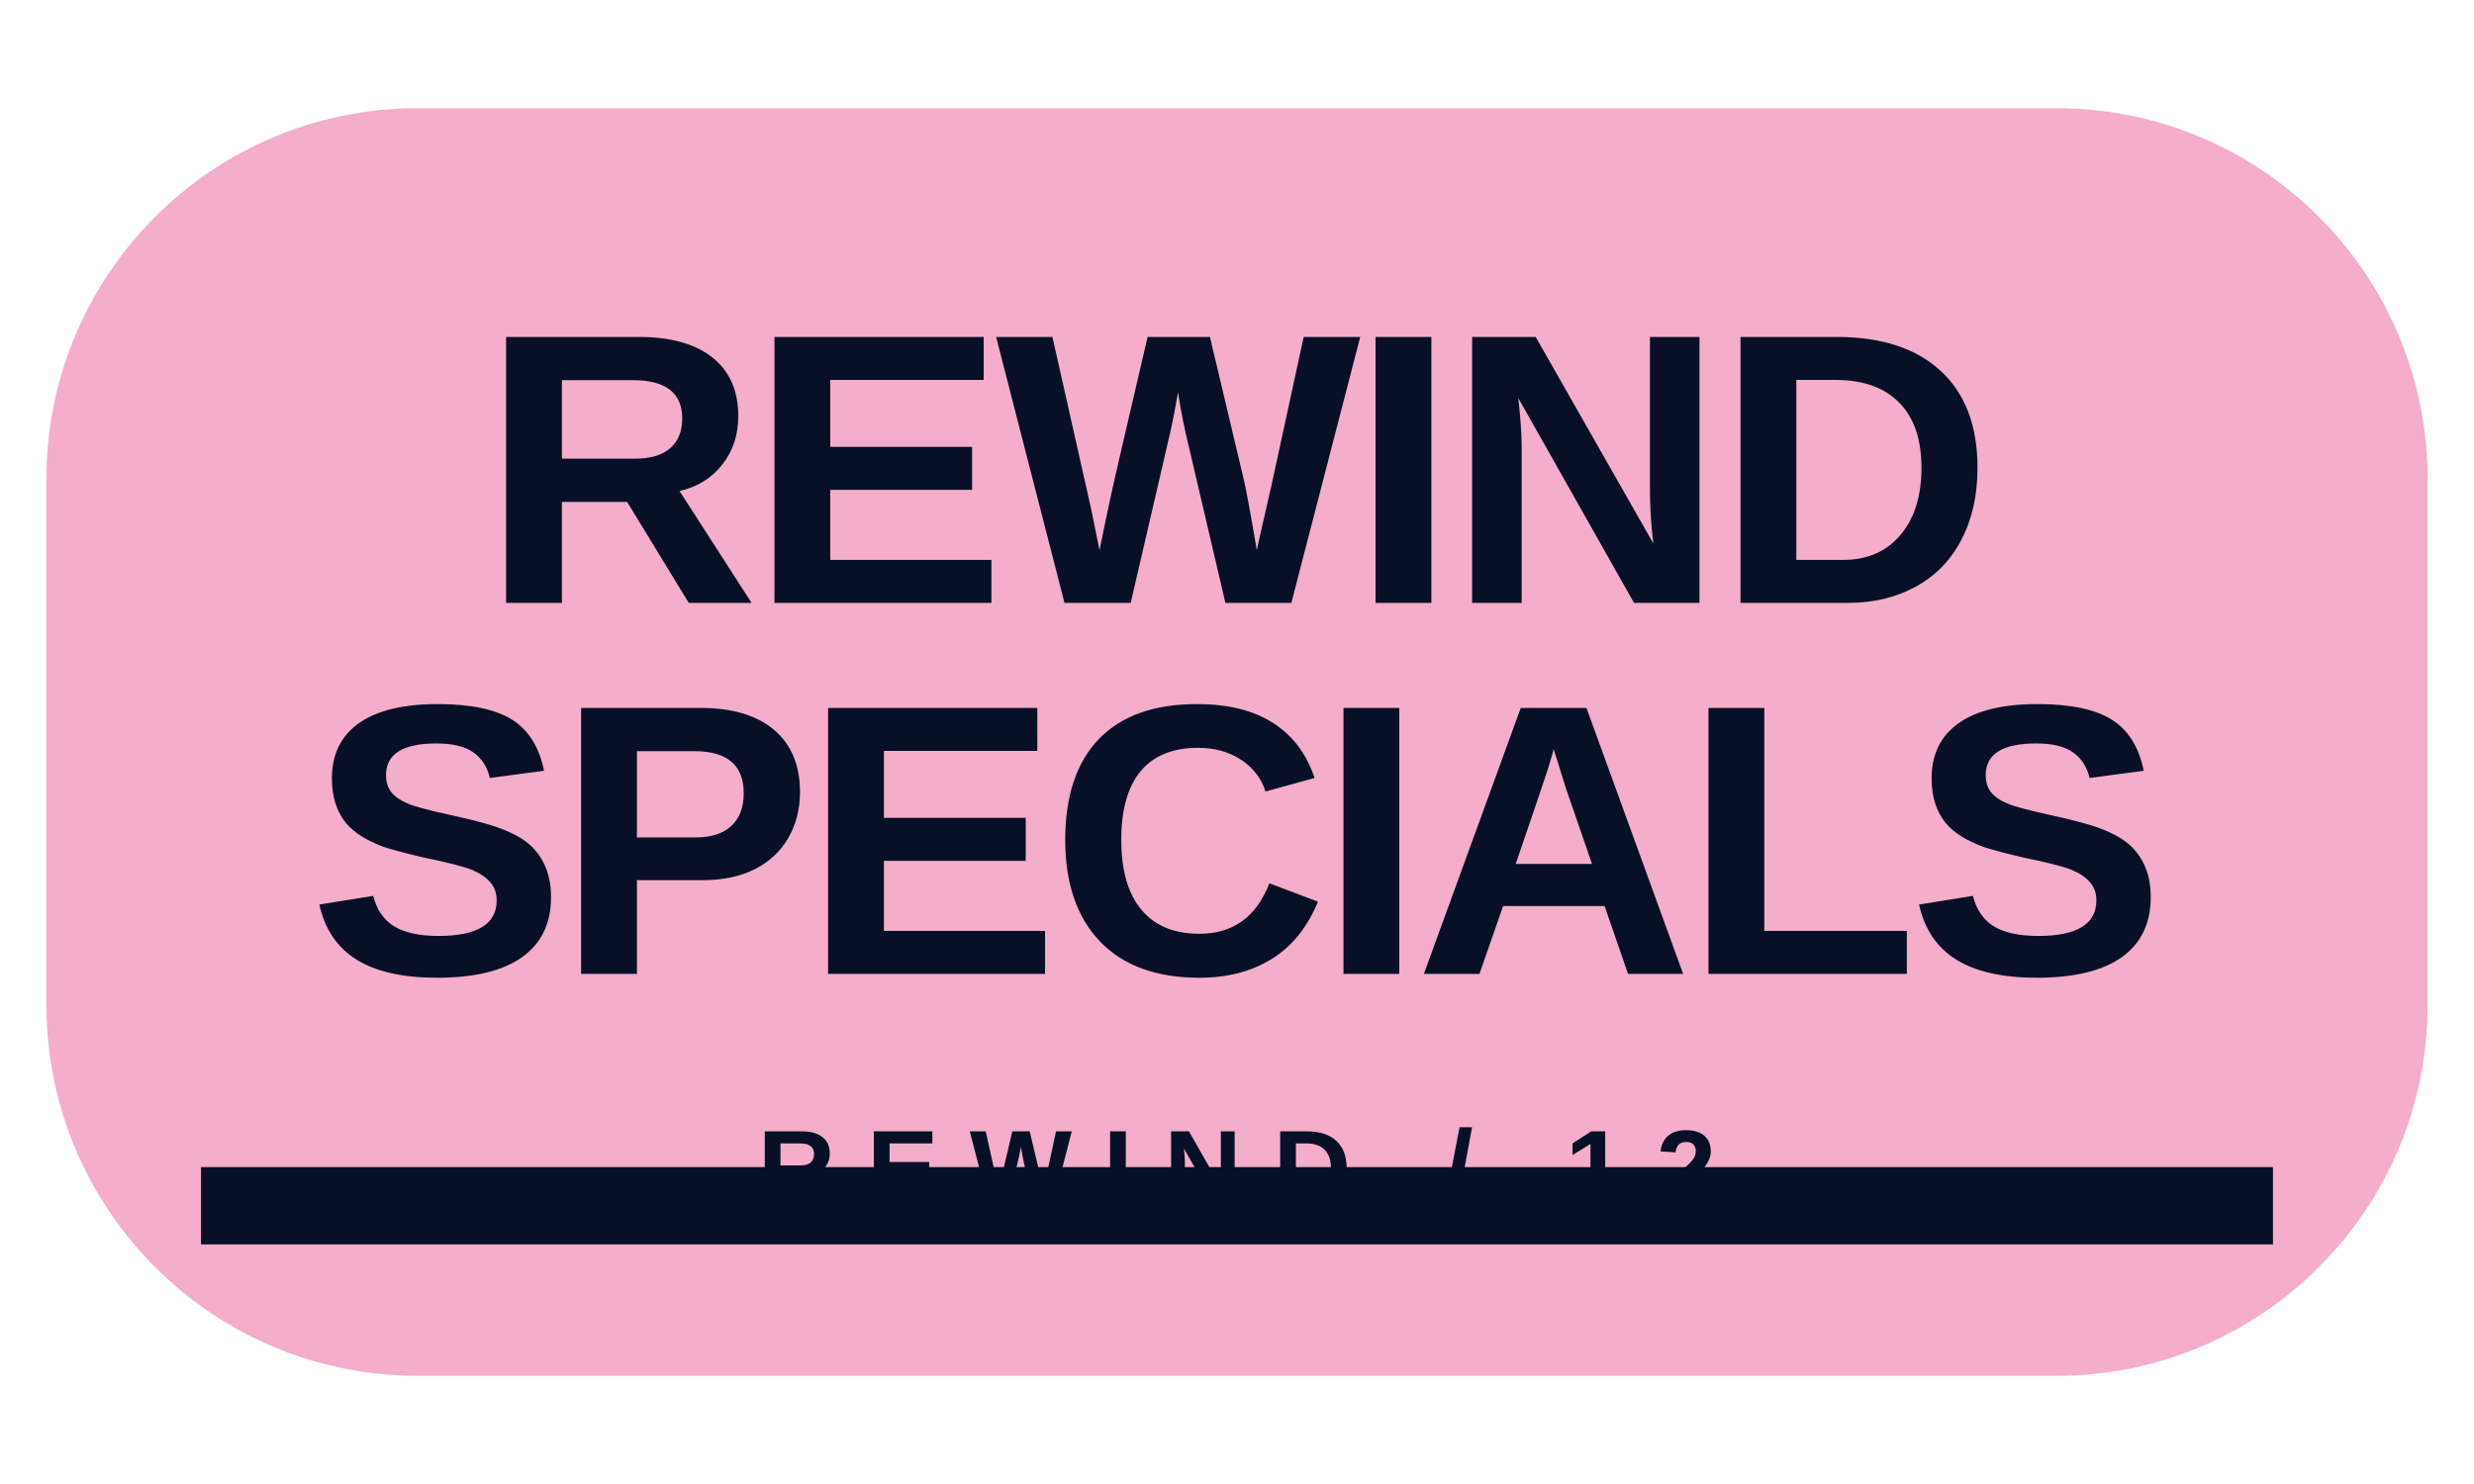
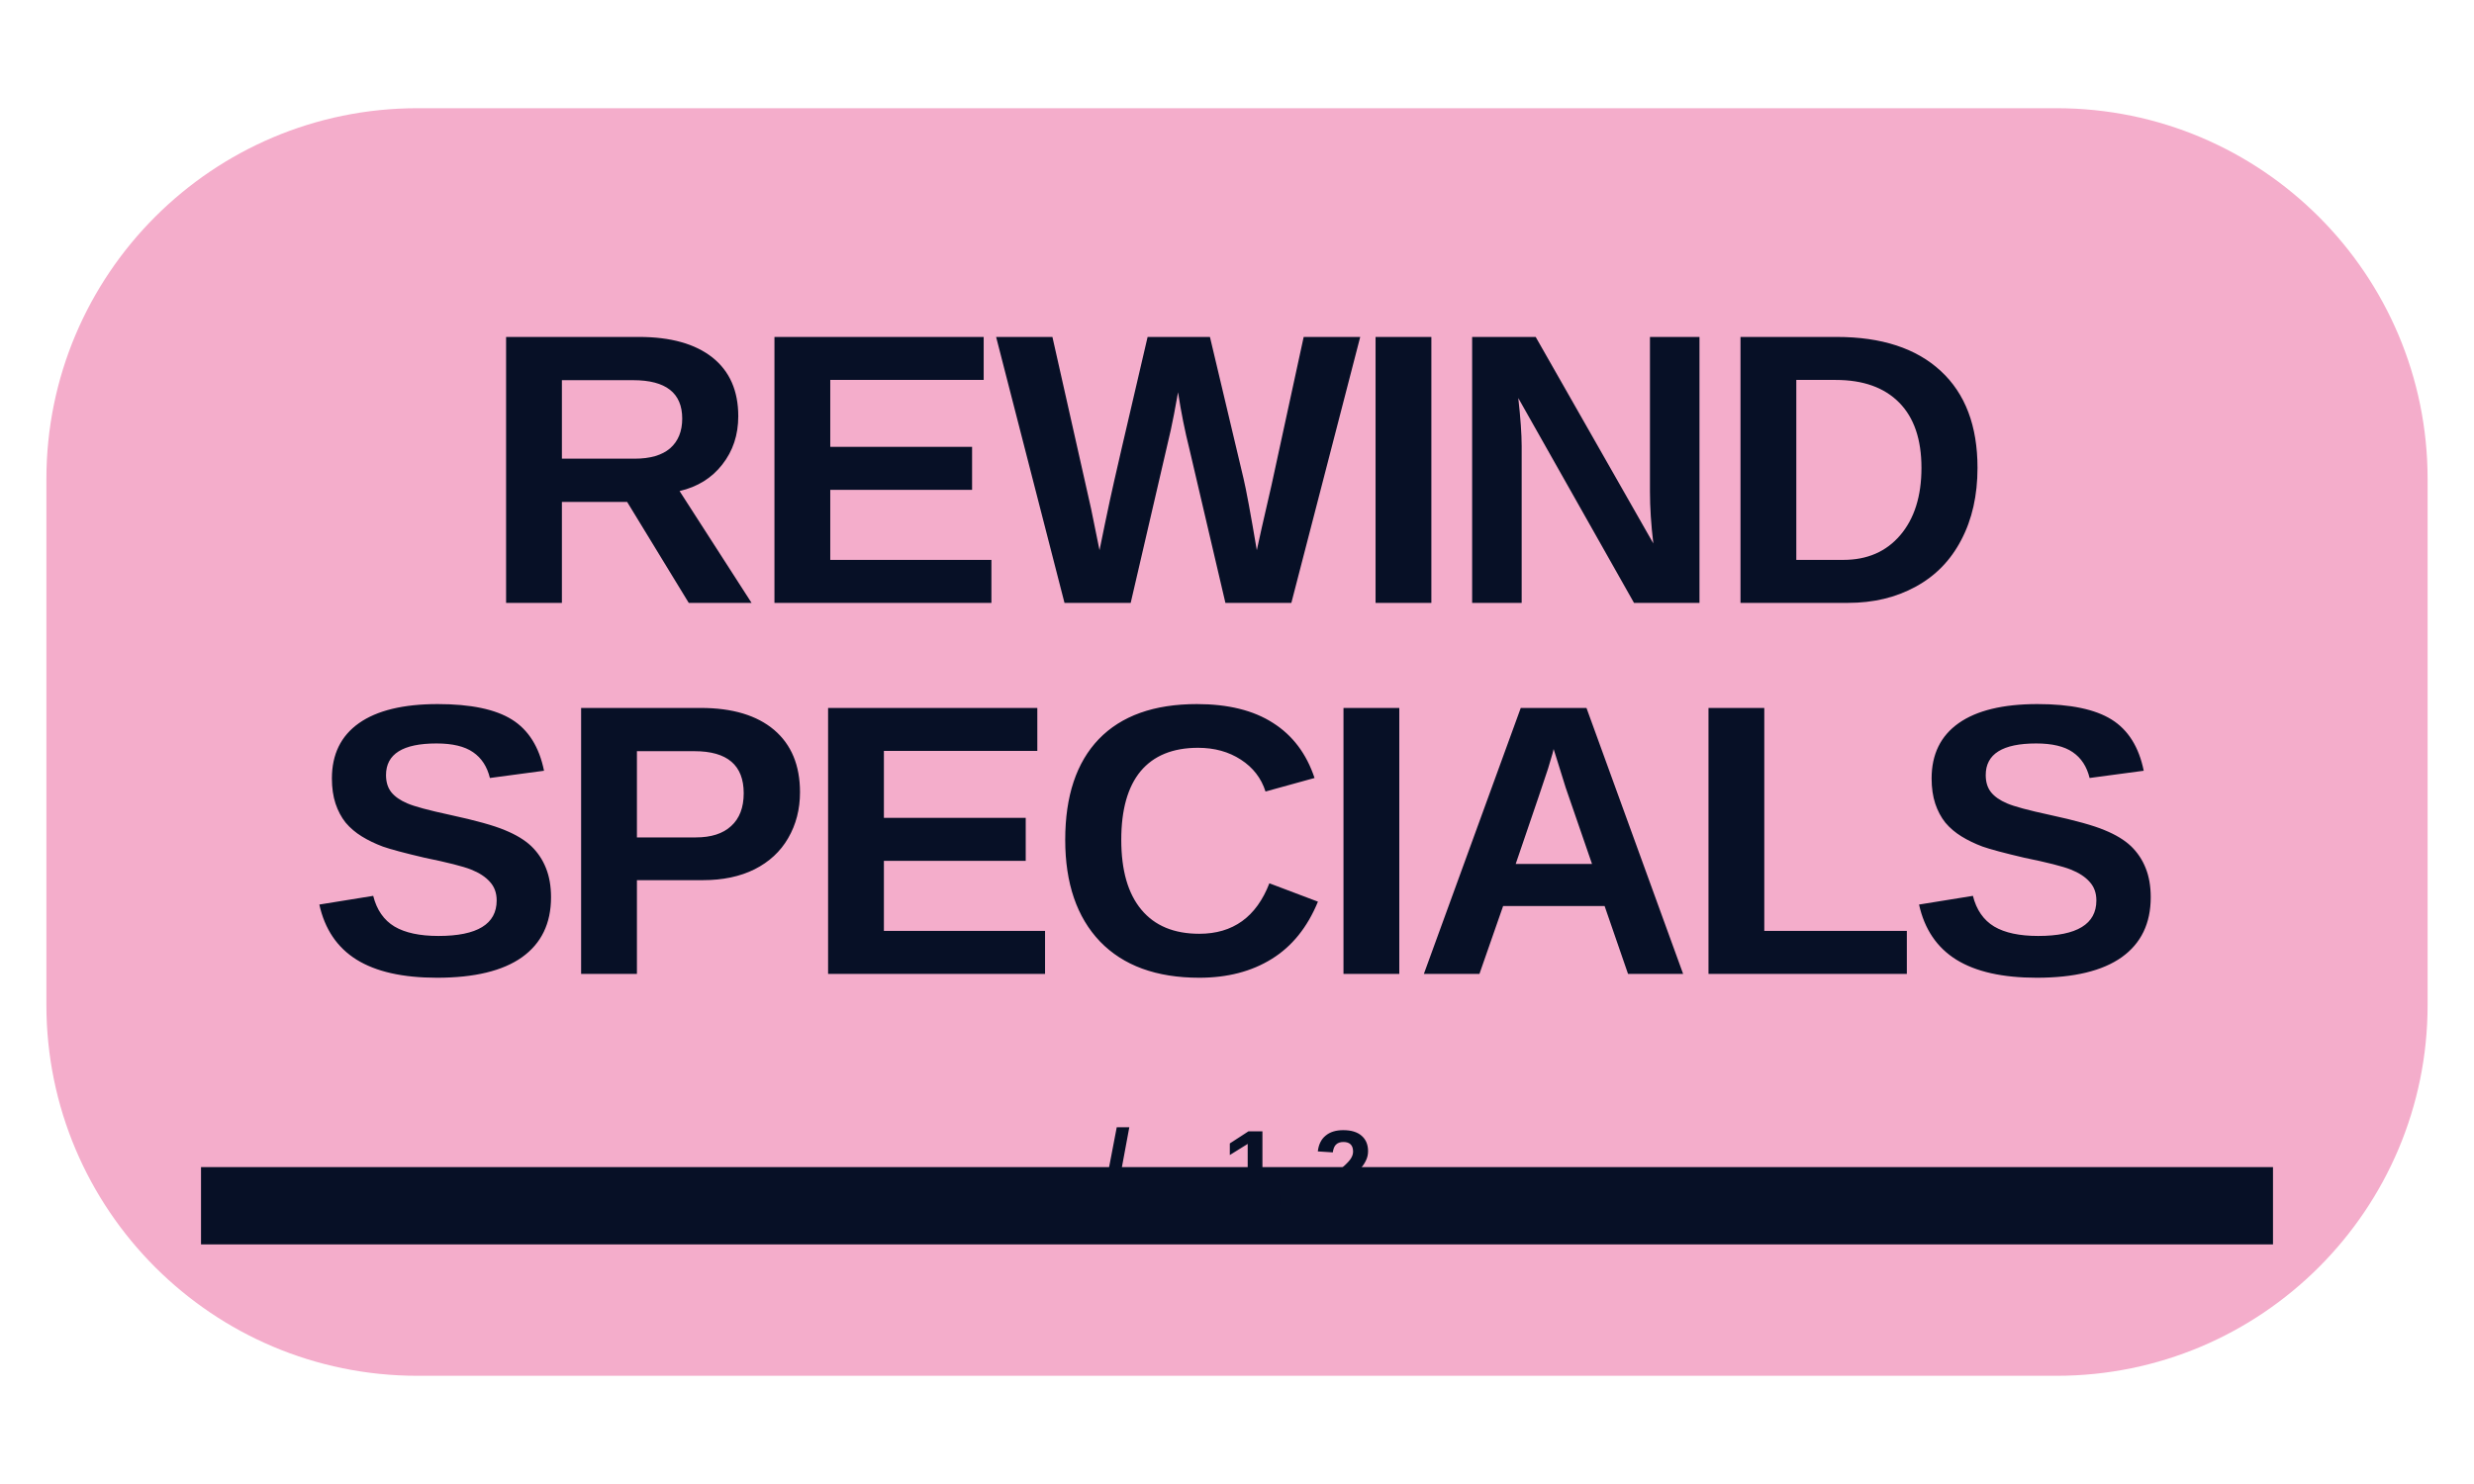
<svg xmlns="http://www.w3.org/2000/svg" width="160" height="96" viewBox="0 0 160 96" role="img" aria-labelledby="title">
  <rect x="3" y="7" width="154" height="82" rx="24" fill="#f4adcb" />
  <path d="M13 78H147" stroke="#071026" stroke-width="5" />
  <g fill="#071026" font-family="Arial Black,Arial,sans-serif" font-weight="900" letter-spacing="-.7">
    <text x="80" y="39.0" text-anchor="middle" textLength="105.0" lengthAdjust="spacingAndGlyphs" font-size="25.0">REWIND</text>
    <text x="80" y="63.0" text-anchor="middle" textLength="130.0" lengthAdjust="spacingAndGlyphs" font-size="25.0">SPECIALS</text>
  </g>
-   <text x="80" y="78" text-anchor="middle" font-family="Arial,sans-serif" font-size="7" font-weight="700" letter-spacing="2" fill="#071026">REWIND / 12</text>
+   <text x="80" y="78" text-anchor="middle" font-family="Arial,sans-serif" font-size="7" font-weight="700" letter-spacing="2" fill="#071026">/ 12</text>
</svg>
